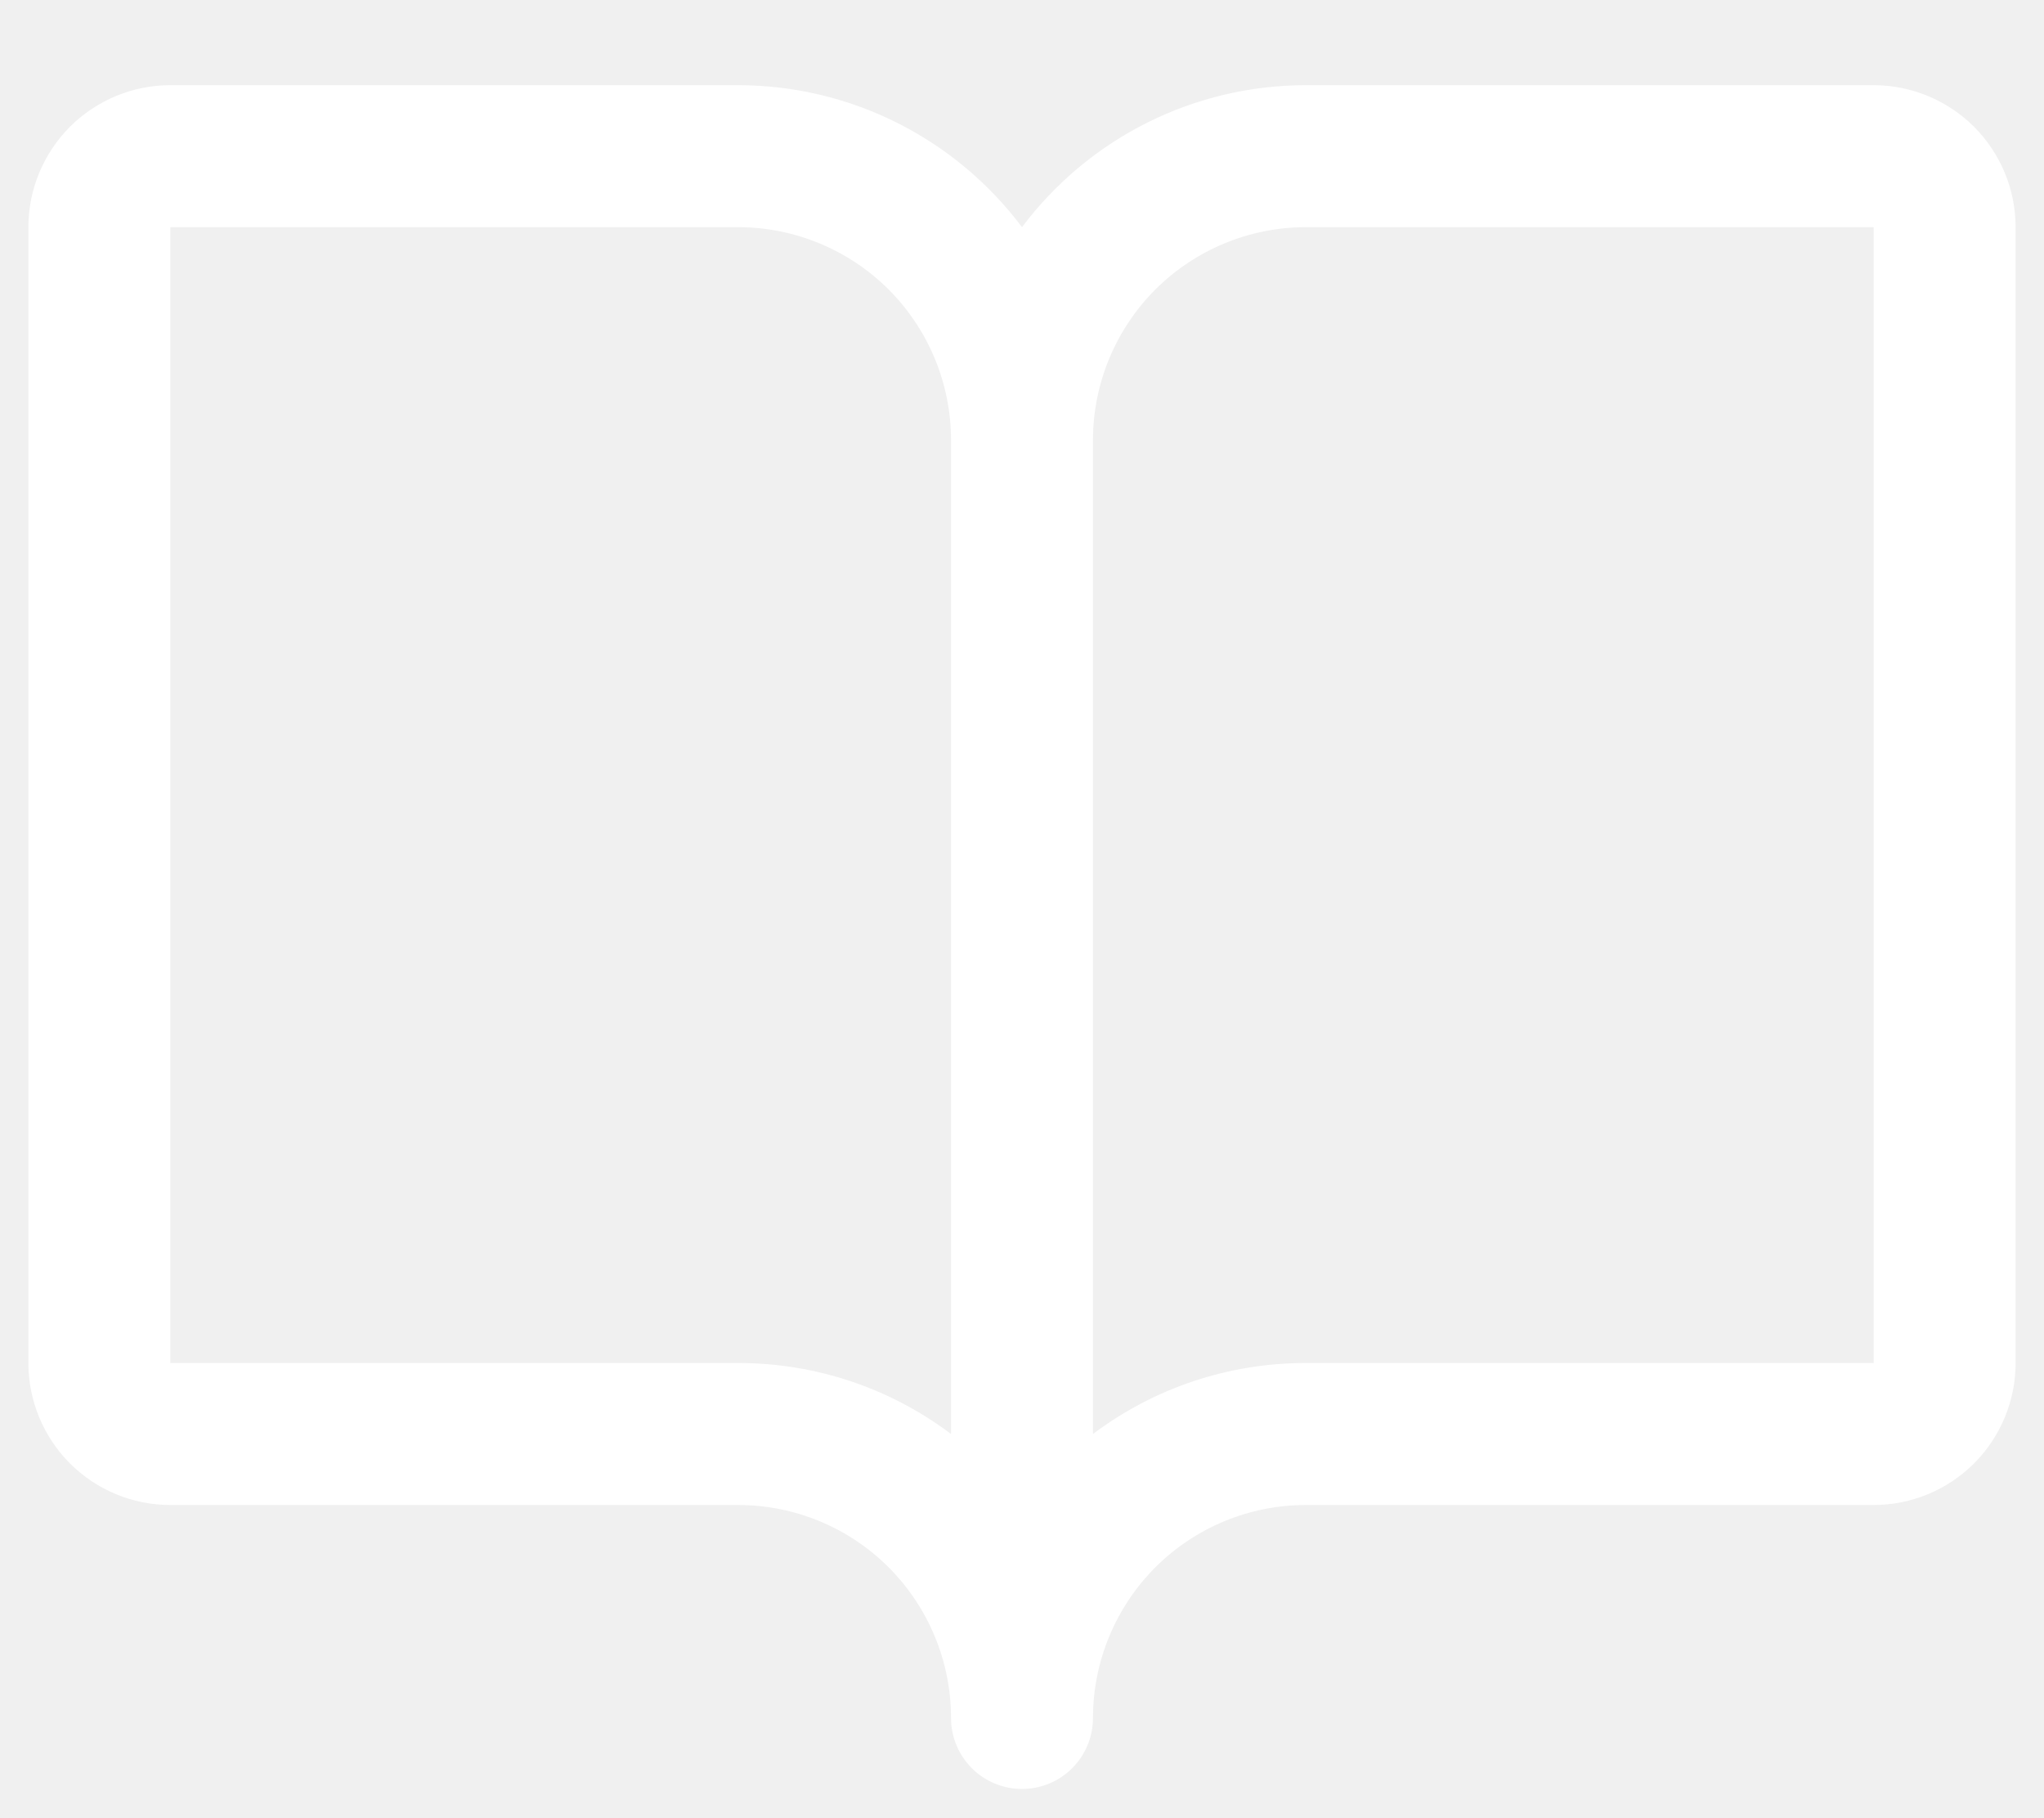
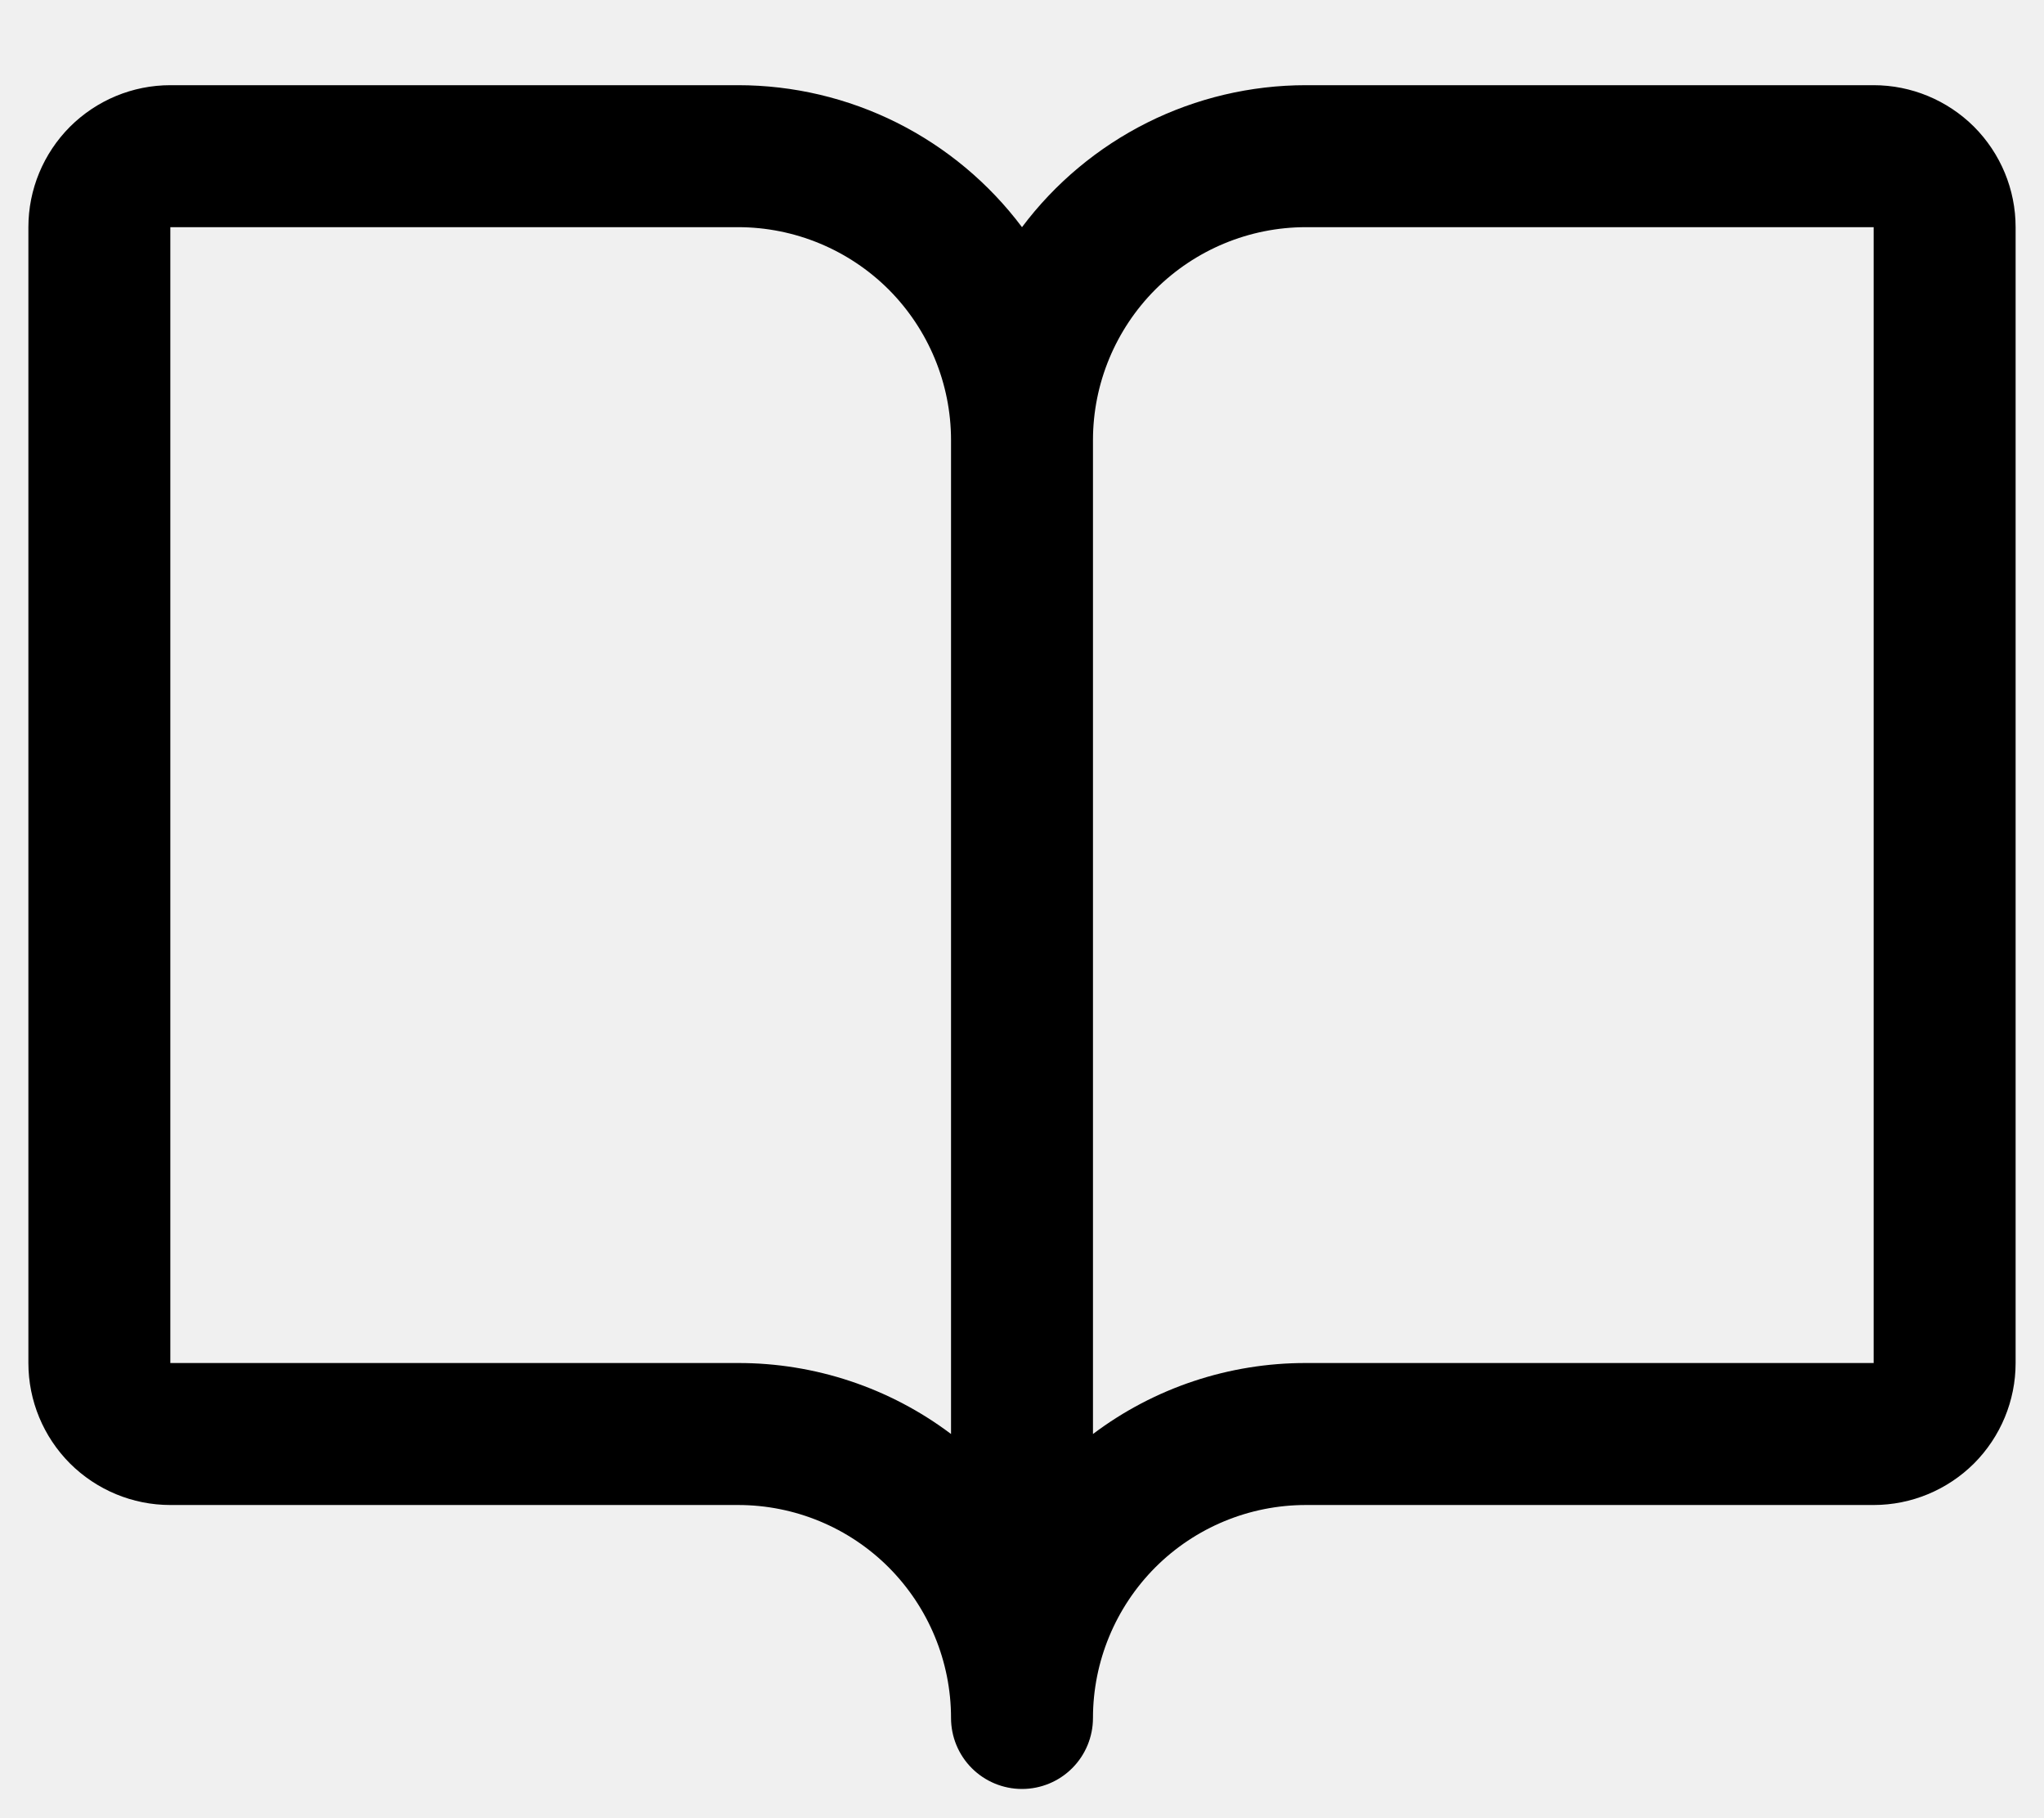
<svg xmlns="http://www.w3.org/2000/svg" width="18" height="16" viewBox="0 0 18 16" fill="none">
-   <path d="M16.5 0.75H11.5C11.015 0.75 10.536 0.863 10.102 1.08C9.669 1.297 9.291 1.612 9 2C8.709 1.612 8.331 1.297 7.898 1.08C7.464 0.863 6.985 0.75 6.5 0.75H1.5C1.168 0.75 0.851 0.882 0.616 1.116C0.382 1.351 0.25 1.668 0.25 2V12C0.25 12.332 0.382 12.649 0.616 12.884C0.851 13.118 1.168 13.25 1.5 13.25H6.5C6.997 13.25 7.474 13.447 7.826 13.799C8.177 14.151 8.375 14.628 8.375 15.125C8.375 15.291 8.441 15.45 8.558 15.567C8.675 15.684 8.834 15.75 9 15.75C9.166 15.75 9.325 15.684 9.442 15.567C9.559 15.45 9.625 15.291 9.625 15.125C9.625 14.628 9.823 14.151 10.174 13.799C10.526 13.447 11.003 13.25 11.5 13.25H16.5C16.831 13.25 17.149 13.118 17.384 12.884C17.618 12.649 17.75 12.332 17.75 12V2C17.75 1.668 17.618 1.351 17.384 1.116C17.149 0.882 16.831 0.75 16.5 0.75ZM6.5 12H1.5V2H6.5C6.997 2 7.474 2.198 7.826 2.549C8.177 2.901 8.375 3.378 8.375 3.875V12.625C7.835 12.218 7.176 11.999 6.5 12ZM16.5 12H11.5C10.824 11.999 10.165 12.218 9.625 12.625V3.875C9.625 3.378 9.823 2.901 10.174 2.549C10.526 2.198 11.003 2 11.5 2H16.5V12Z" fill="white" />
+   <path d="M16.5 0.75H11.5C11.015 0.75 10.536 0.863 10.102 1.08C9.669 1.297 9.291 1.612 9 2C8.709 1.612 8.331 1.297 7.898 1.08C7.464 0.863 6.985 0.75 6.5 0.75H1.5C1.168 0.75 0.851 0.882 0.616 1.116C0.382 1.351 0.25 1.668 0.25 2V12C0.25 12.332 0.382 12.649 0.616 12.884C0.851 13.118 1.168 13.25 1.5 13.25H6.5C6.997 13.25 7.474 13.447 7.826 13.799C8.177 14.151 8.375 14.628 8.375 15.125C8.375 15.291 8.441 15.45 8.558 15.567C8.675 15.684 8.834 15.75 9 15.75C9.166 15.75 9.325 15.684 9.442 15.567C9.559 15.45 9.625 15.291 9.625 15.125C9.625 14.628 9.823 14.151 10.174 13.799C10.526 13.447 11.003 13.25 11.5 13.25H16.5C16.831 13.25 17.149 13.118 17.384 12.884C17.618 12.649 17.75 12.332 17.75 12V2C17.75 1.668 17.618 1.351 17.384 1.116C17.149 0.882 16.831 0.75 16.5 0.75ZM6.5 12H1.5V2H6.5C6.997 2 7.474 2.198 7.826 2.549C8.177 2.901 8.375 3.378 8.375 3.875V12.625C7.835 12.218 7.176 11.999 6.5 12ZM16.5 12H11.5C10.824 11.999 10.165 12.218 9.625 12.625V3.875C9.625 3.378 9.823 2.901 10.174 2.549C10.526 2.198 11.003 2 11.5 2H16.5V12Z" fill="currentColor" />
</svg>
